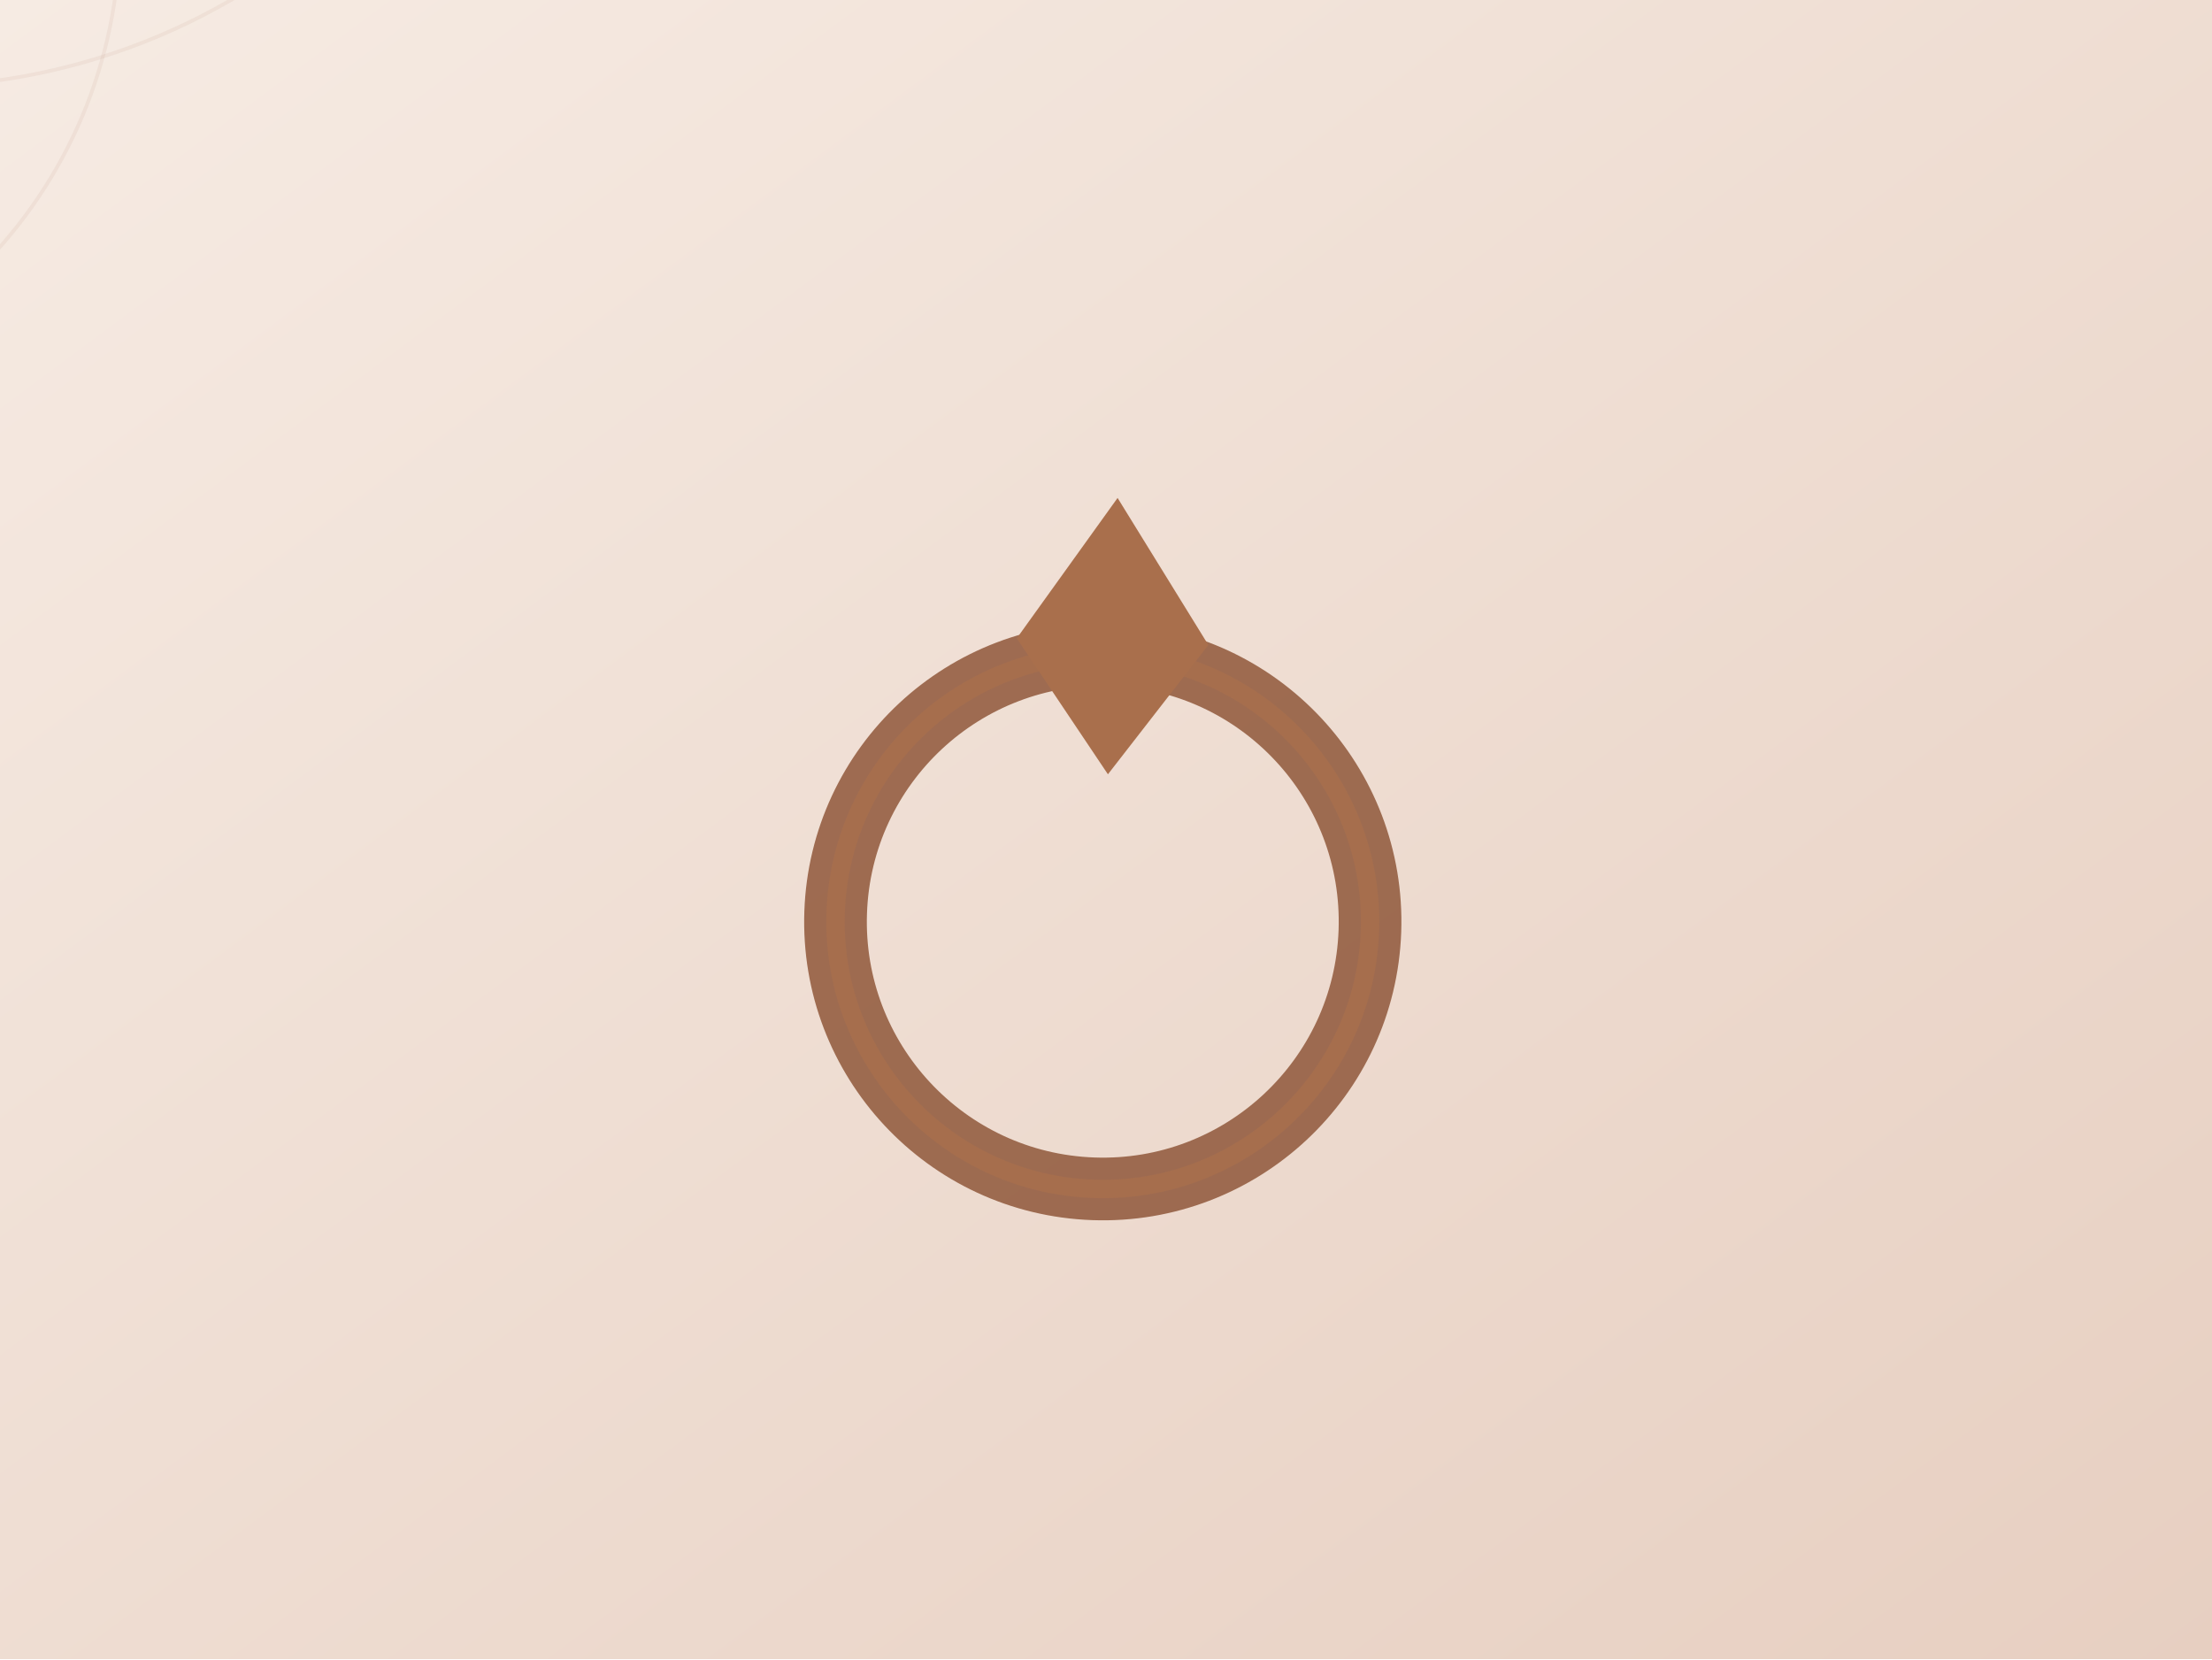
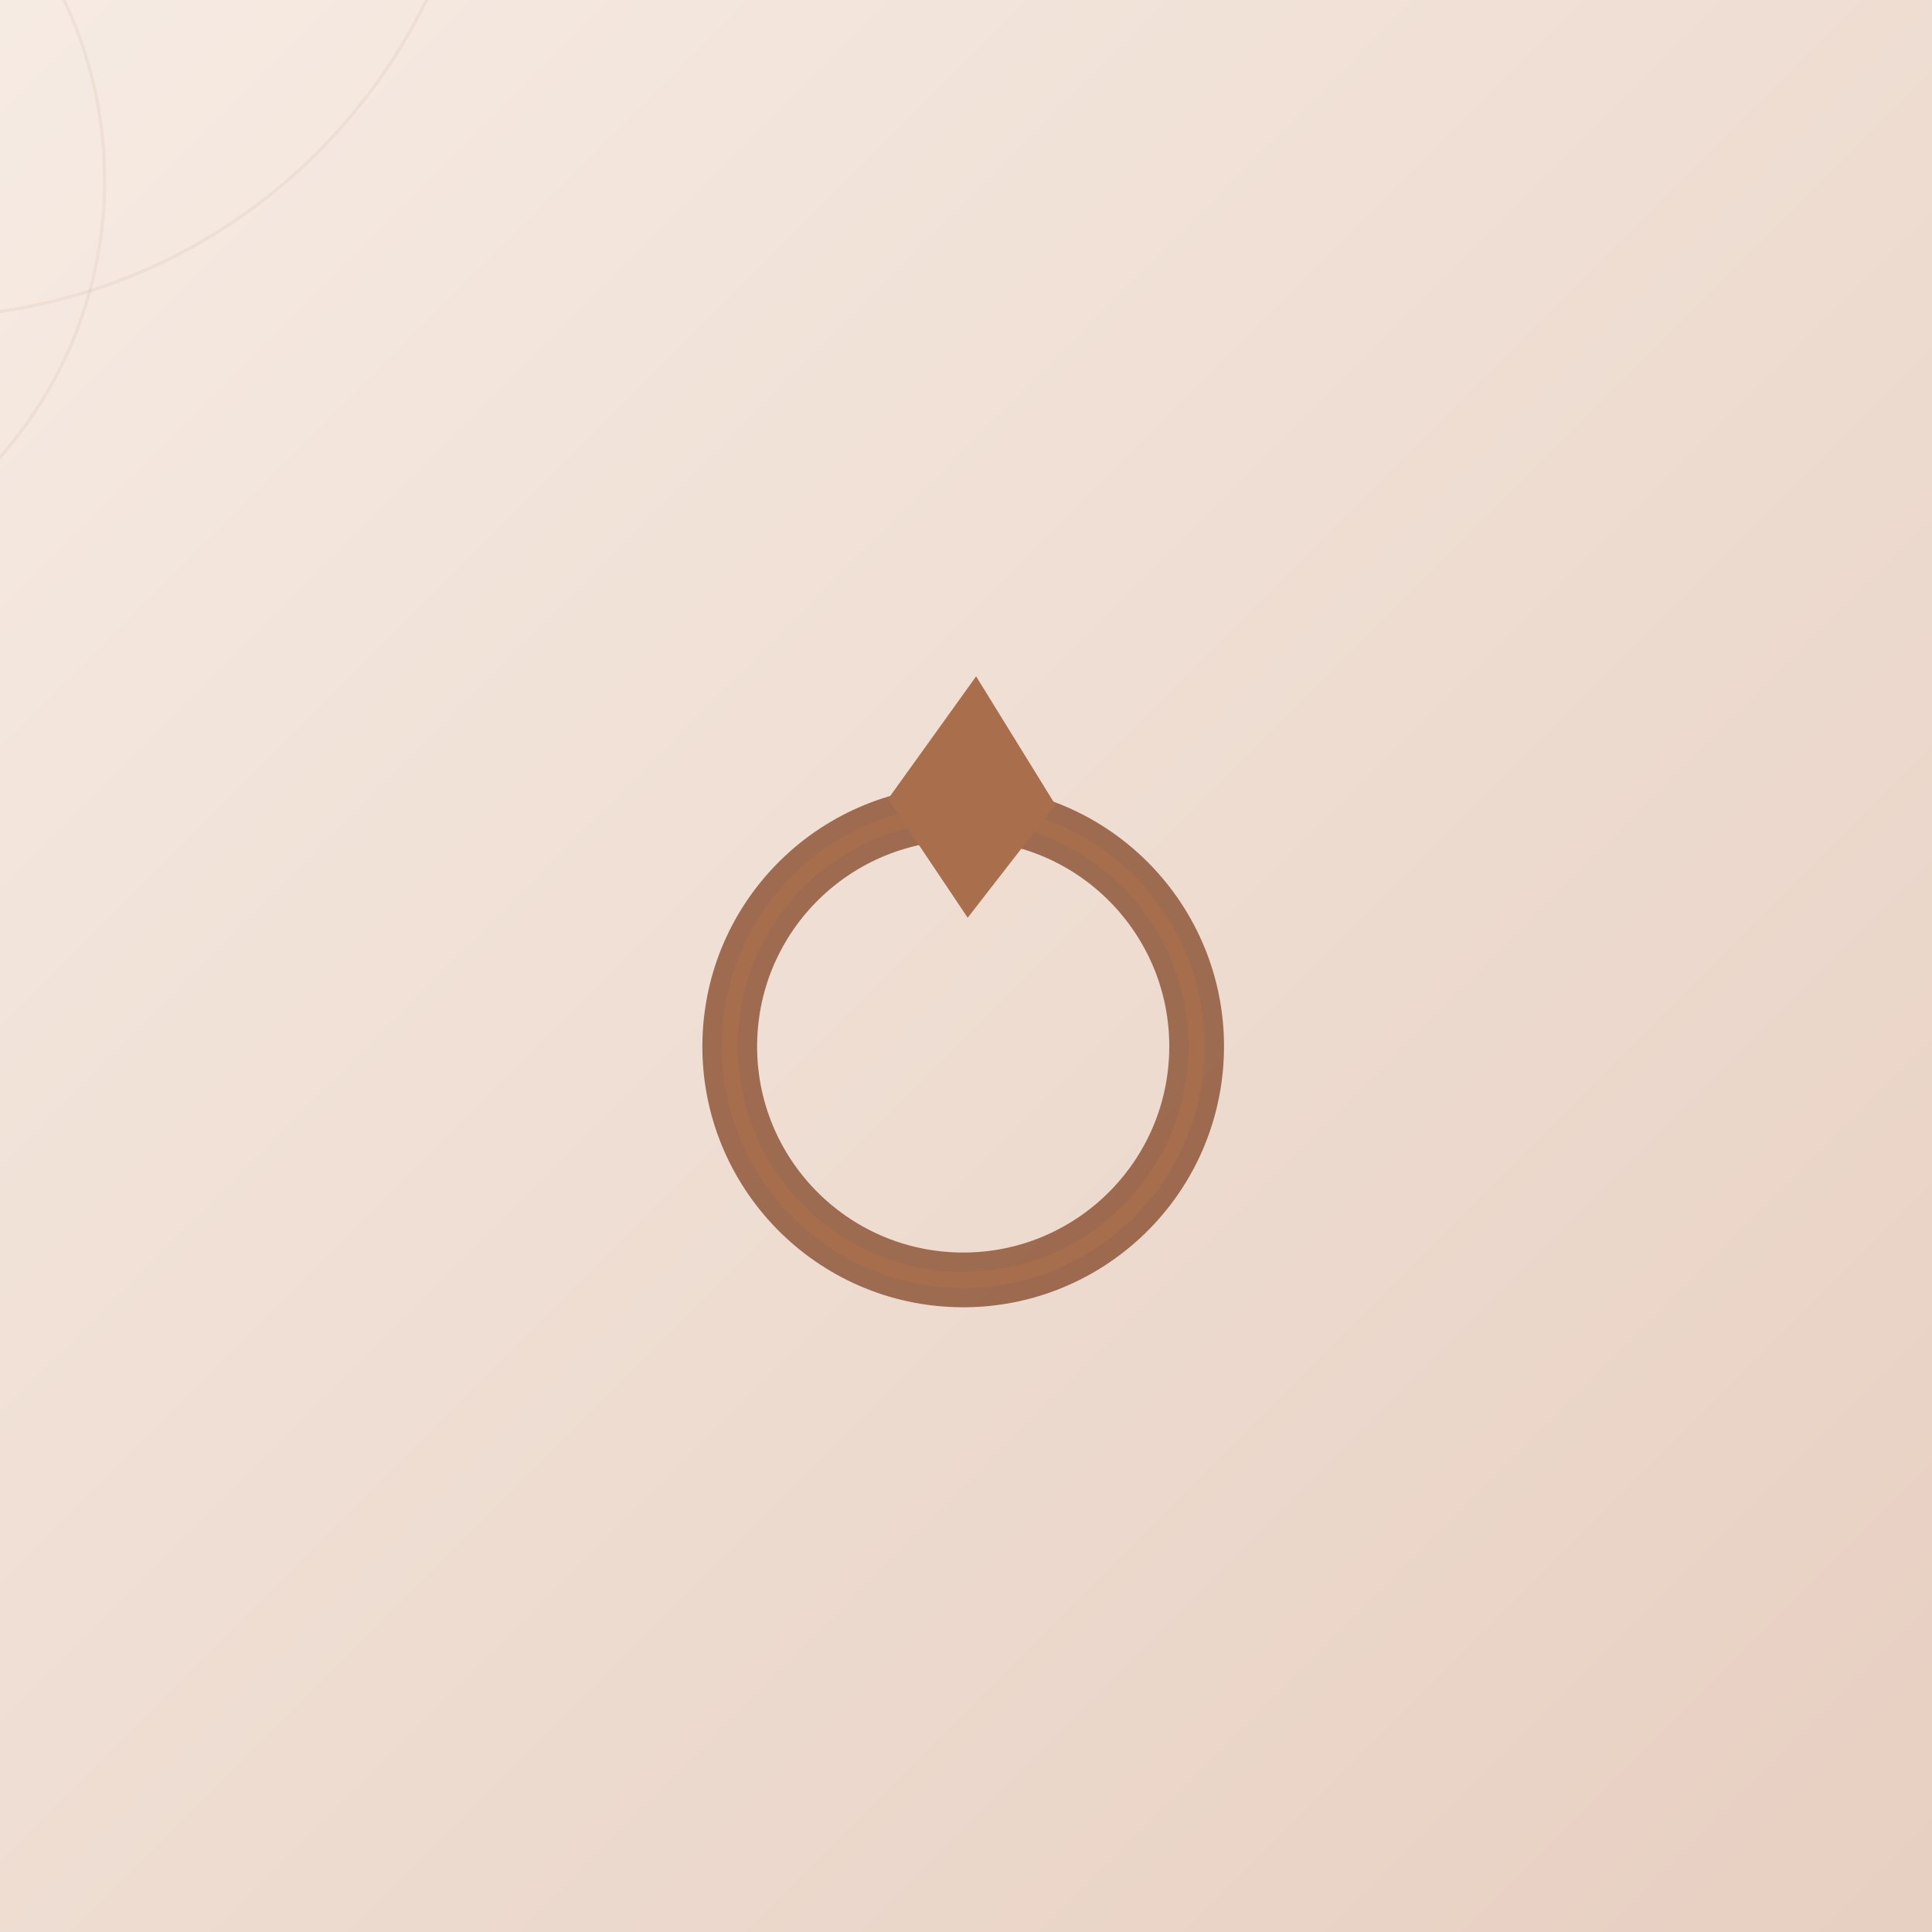
- <svg xmlns="http://www.w3.org/2000/svg" viewBox="0 0 1200 900" width="1200" height="900" role="img" aria-label="Jewelry">
+ <svg xmlns="http://www.w3.org/2000/svg" viewBox="0 0 1200 1200" width="1200" height="1200" role="img" aria-label="Jewelry">
  <defs>
    <linearGradient id="g" x1="0" y1="0" x2="1" y2="1">
      <stop offset="0%" stop-color="#F6EBE3" />
      <stop offset="100%" stop-color="#E7CFC1" />
    </linearGradient>
  </defs>
-   <rect width="1200" height="900" fill="url(#g)" />
-   <circle cx="-558" cy="-418" r="170" fill="none" stroke="#8F5739" stroke-width="2" opacity="0.07" />
-   <circle cx="-195" cy="-38" r="260" fill="none" stroke="#8F5739" stroke-width="2" opacity="0.07" />
-   <circle cx="-50" cy="-303" r="350" fill="none" stroke="#8F5739" stroke-width="2" opacity="0.07" />
-   <g transform="translate(600 450) scale(1) rotate(2) translate(-600 -450)">
+   <rect width="1200" height="1200" fill="url(#g)" />
+   <g transform="translate(0 150)">
+     <circle cx="-558" cy="-418" r="170" fill="none" stroke="#8F5739" stroke-width="2" opacity="0.07" />
+     <circle cx="-195" cy="-38" r="260" fill="none" stroke="#8F5739" stroke-width="2" opacity="0.07" />
+     <circle cx="-50" cy="-303" r="350" fill="none" stroke="#8F5739" stroke-width="2" opacity="0.07" />
+   </g>
+   <g transform="translate(600 600) scale(1) rotate(2) translate(-600 -450)">
    <circle cx="600" cy="500" r="145" fill="none" stroke="#8F5739" stroke-width="34" opacity="0.85" />
    <circle cx="600" cy="500" r="145" fill="none" stroke="#A96F4C" stroke-width="10" opacity="0.7" />
    <path d="M600 270 l52 78 l-52 72 l-52 -72 z" fill="#A96F4C" />
  </g>
</svg>
